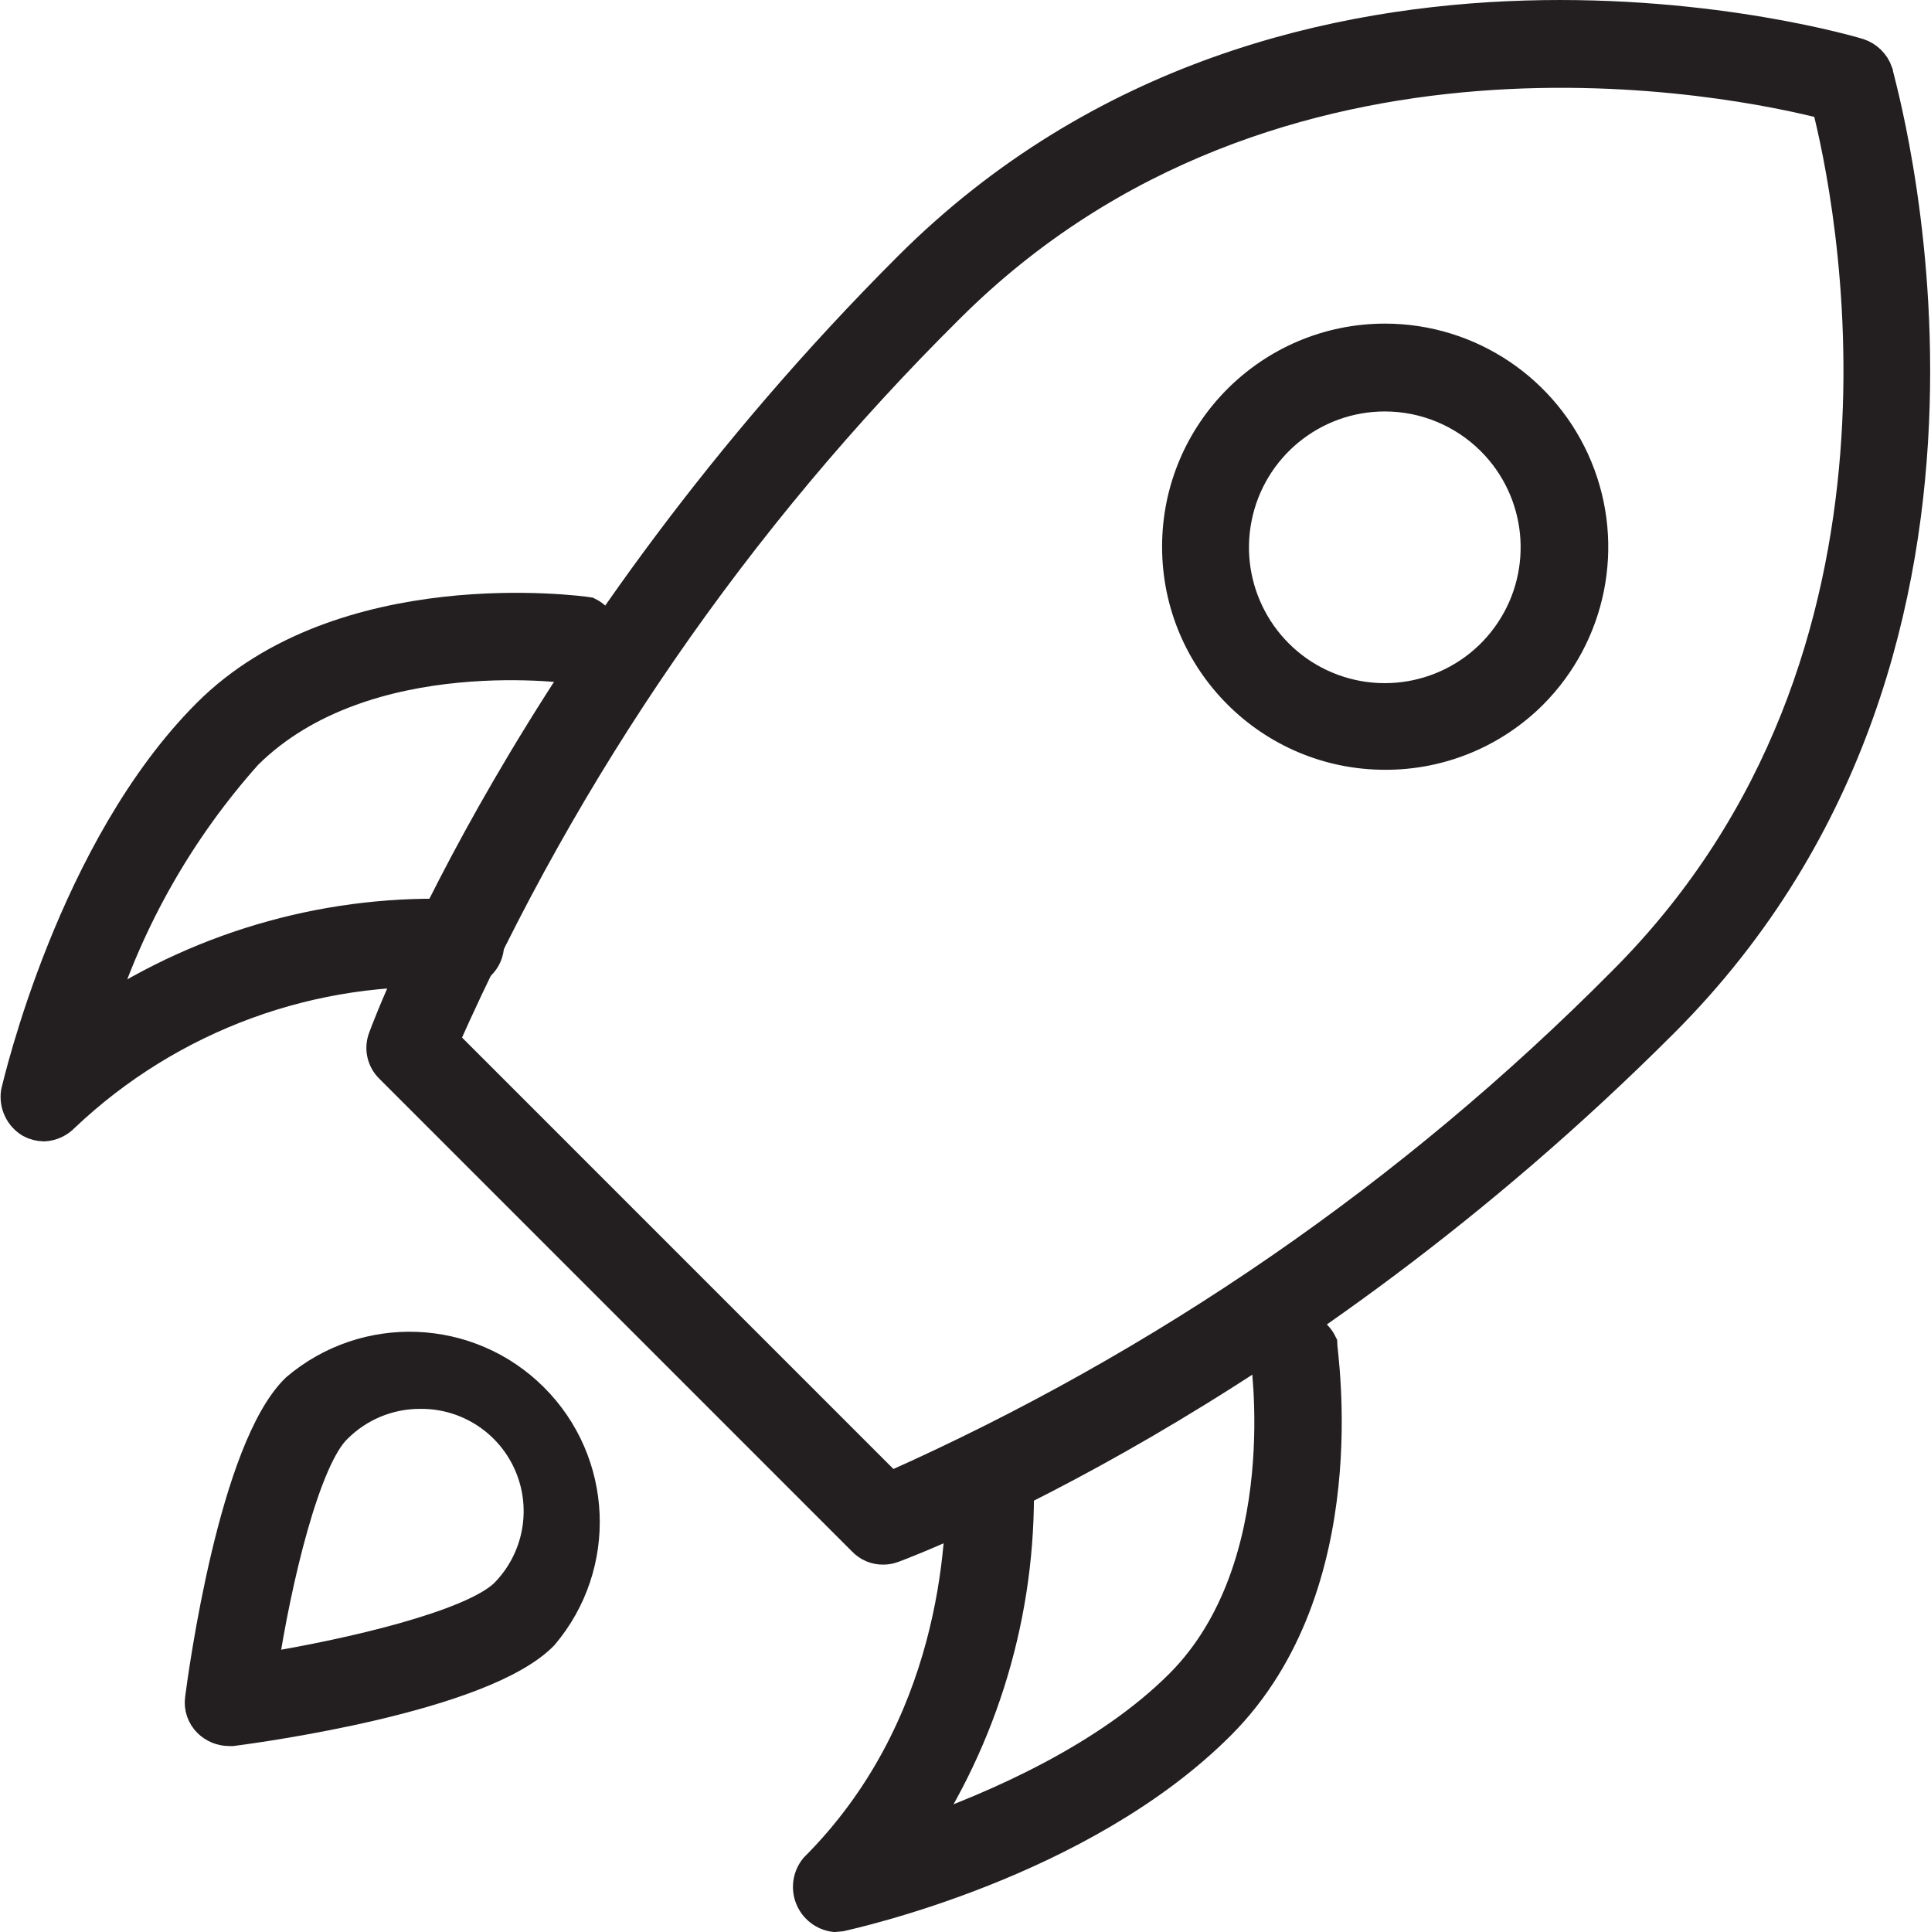
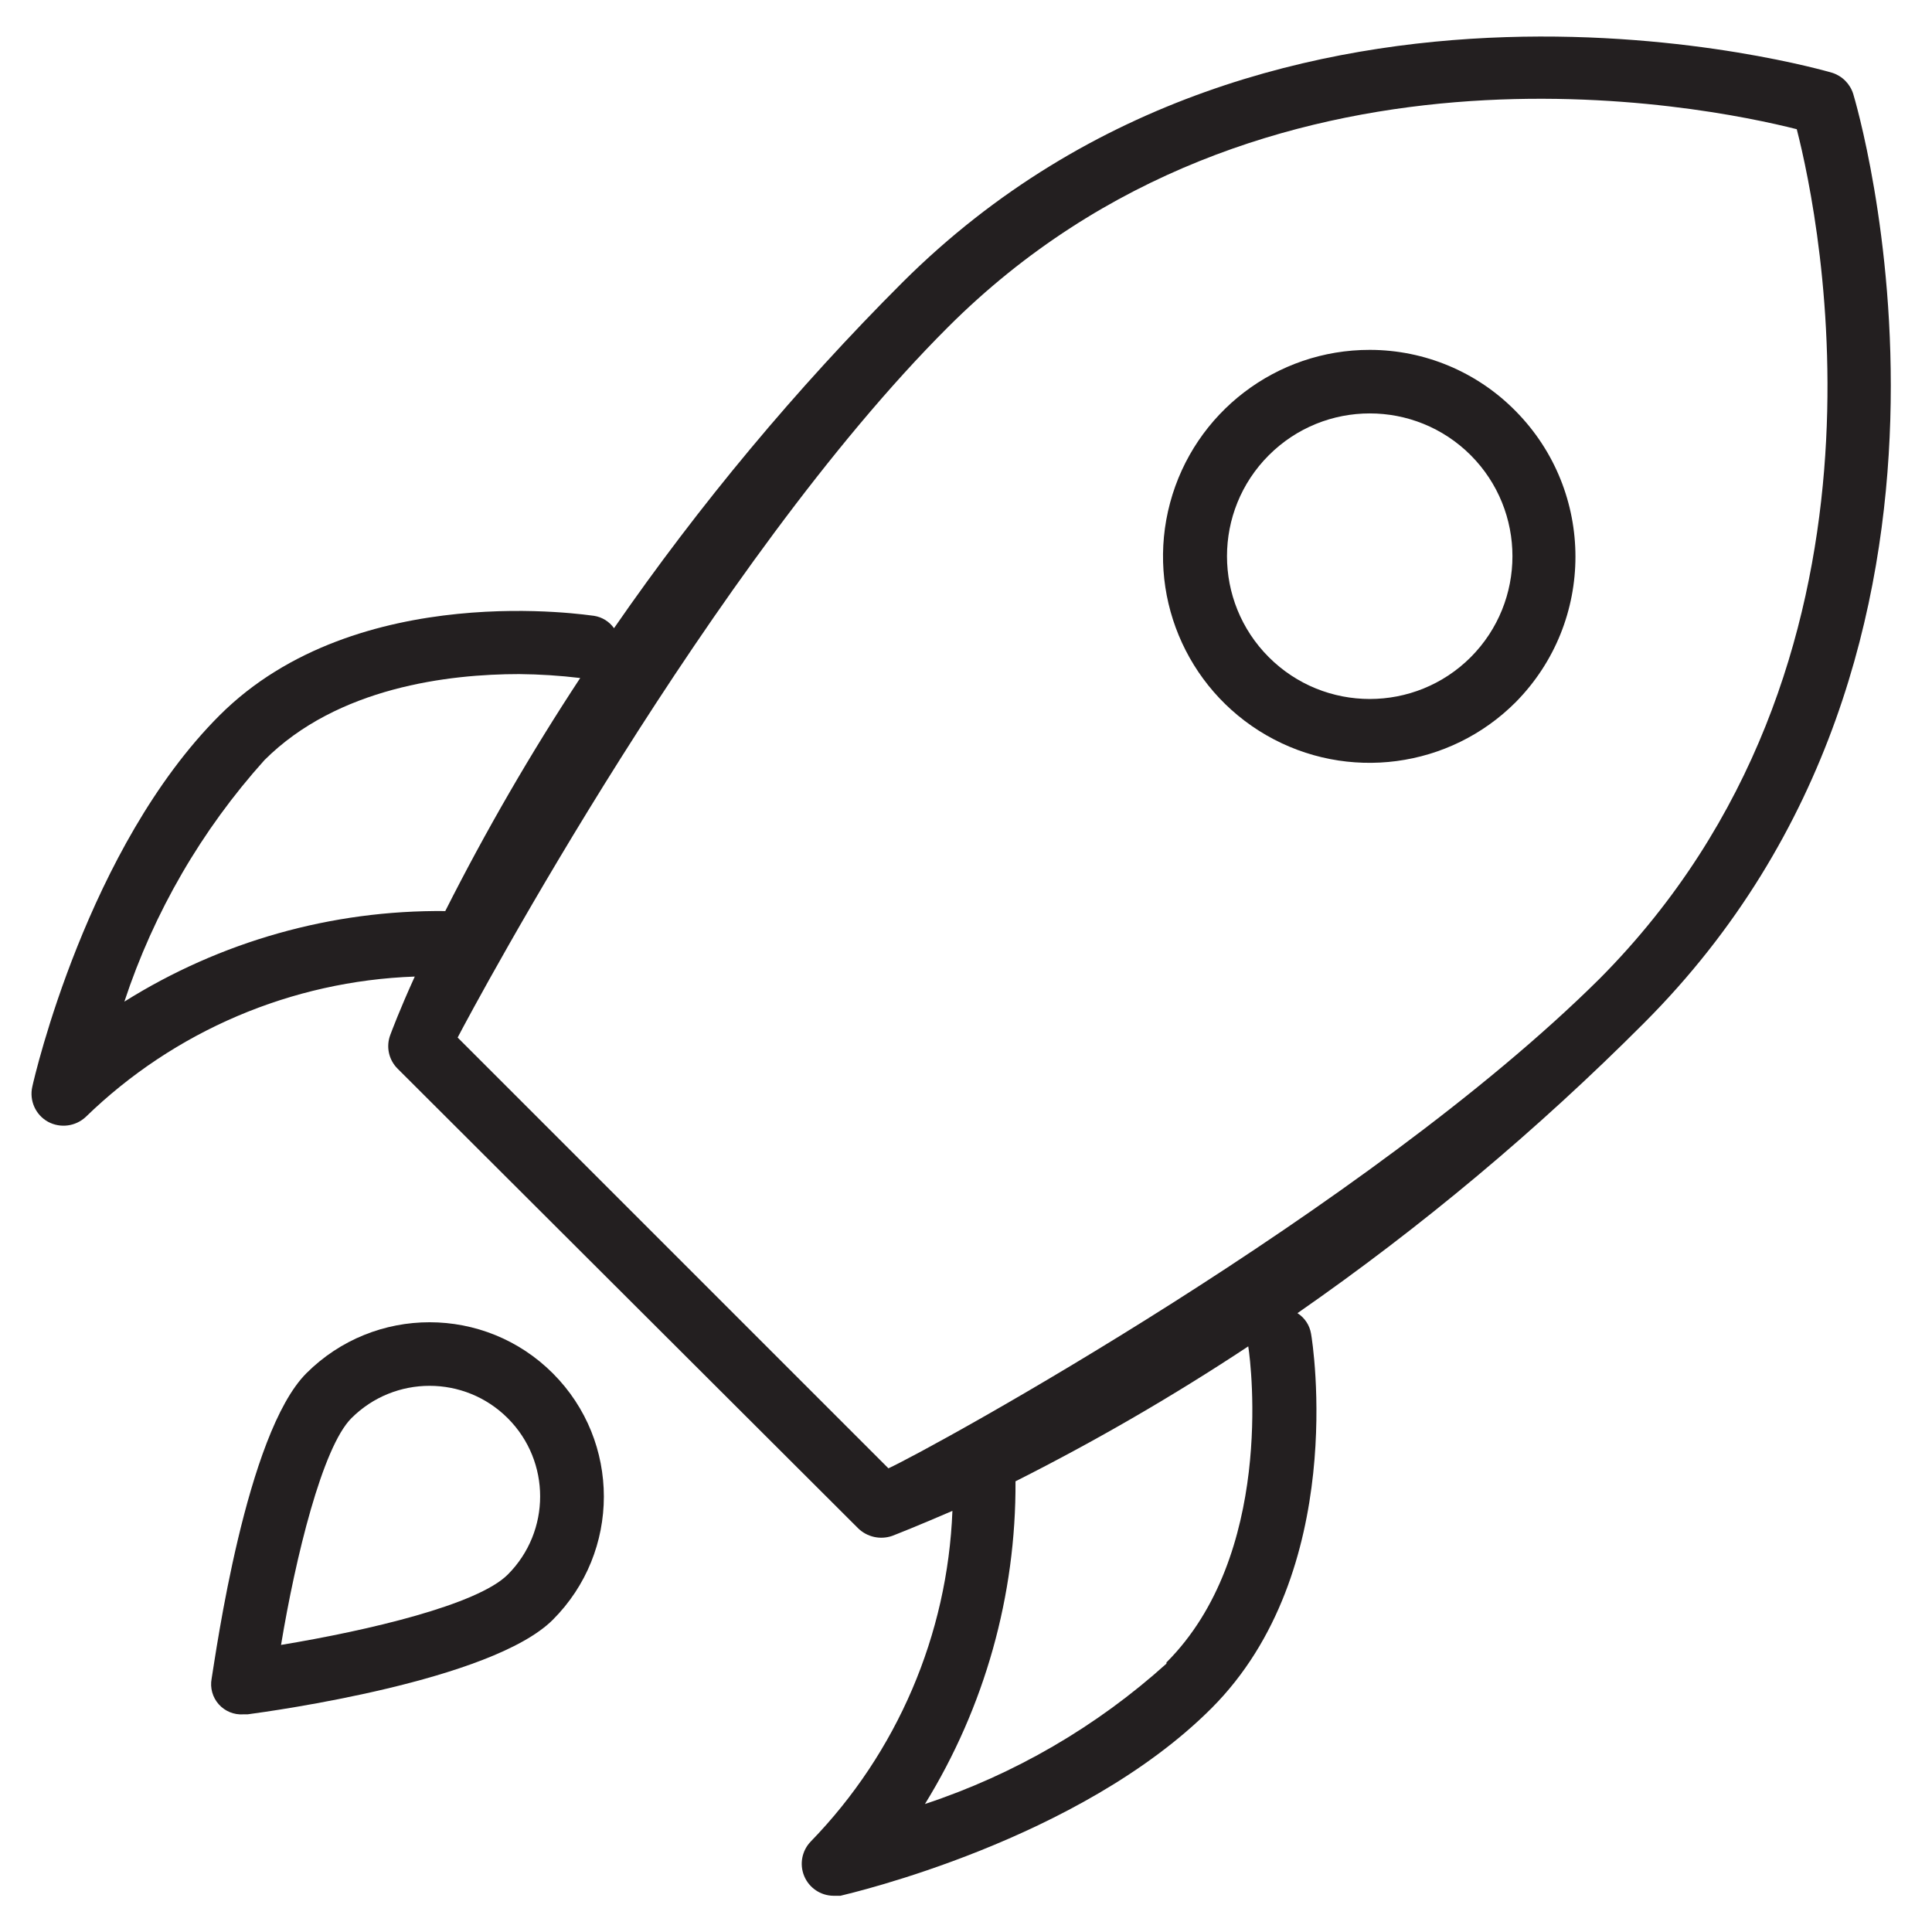
- <svg xmlns="http://www.w3.org/2000/svg" viewBox="0 0 63.97 64">
-   <g id="Layer_2" data-name="Layer 2">
-     <g id="Layer_1-2" data-name="Layer 1">
-       <path d="M29.26,51.33a.91.91,0,0,1-.67-.28L12.92,35.38a.93.93,0,0,1-.22-1c.19-.53,4.93-13.07,17.39-25.53C42.81-3.87,61.39,1.71,61.58,1.77a1,1,0,0,1,.63.62c0,.19,5.62,18.76-7.1,31.48-12.46,12.47-25,17.21-25.52,17.4A.92.92,0,0,1,29.26,51.33ZM14.71,34.48,29.49,49.26A79.92,79.92,0,0,0,53.76,32.52C64.55,21.74,61.27,6.39,60.52,3.46c-2.94-.76-18.3-4-29.07,6.74A79.63,79.63,0,0,0,14.71,34.48Z" stroke="#231f20" fill="#231f20" stroke-miterlimit="10" />
-       <path d="M1.46,37.31A1,1,0,0,1,1,37.19a1,1,0,0,1-.47-1c.08-.33,1.88-8.09,6.34-12.55s12.3-3.41,12.62-3.36a1,1,0,0,1-.3,1.89c-.07,0-7.07-1.08-11,2.82A23.74,23.74,0,0,0,3.28,33.6a20.2,20.2,0,0,1,12-3.31,1,1,0,0,1,.92,1,.93.93,0,0,1-1,.93A17.52,17.52,0,0,0,2.13,37,1,1,0,0,1,1.46,37.31Z" stroke="#231f20" fill="#231f20" stroke-miterlimit="10" />
-       <path d="M27.65,63.5A1,1,0,0,1,27,61.87c4.6-4.6,4.91-10.67,4.83-13.07a1,1,0,0,1,1.91-.06,20.52,20.52,0,0,1-3.32,12c2.56-.9,6.23-2.5,8.67-4.94,3.92-3.92,2.83-10.9,2.82-11a1,1,0,0,1,1.89-.3c0,.32,1.24,8-3.36,12.62S28.19,63.4,27.86,63.48Z" stroke="#231f20" fill="#231f20" stroke-miterlimit="10" />
-       <path d="M45.89,25a6.89,6.89,0,1,1,0-13.78h0A6.9,6.9,0,0,1,50.76,23h0A6.87,6.87,0,0,1,45.89,25Zm0-11.87a5,5,0,1,0,3.52,1.46,5,5,0,0,0-3.52-1.46Zm4.2,9.18h0Z" stroke="#231f20" fill="#231f20" stroke-miterlimit="10" />
-       <path d="M7.58,57.34a1,1,0,0,1-.68-.28.92.92,0,0,1-.27-.79C6.74,55.43,7.75,48,9.81,46A5.8,5.8,0,0,1,18,54.16h0C16,56.22,8.54,57.23,7.7,57.34Zm6.33-11.17a3.89,3.89,0,0,0-2.75,1.14c-1.05,1-2,5-2.45,7.95,2.94-.48,6.9-1.41,8-2.45a3.89,3.89,0,0,0-2.75-6.64Zm3.43,7.31h0Z" stroke="#231f20" fill="#231f20" stroke-miterlimit="10" />
-     </g>
-   </g>
+ <svg xmlns="http://www.w3.org/2000/svg" id="Layer_1" data-name="Layer 1" viewBox="0 0 64 64">
+   <defs>
+     <style>.cls-1{fill:#231f20;}</style>
+   </defs>
+   <path class="cls-1" d="M61.39,3.11a1.07,1.07,0,0,0-.7-.7C60.51,2.36,42.3-3,29.9,9.35a82.77,82.77,0,0,0-9.56,11.46,1,1,0,0,0-.66-.41c-.08,0-7.84-1.27-12.41,3.3C2.9,28.07,1.14,35.67,1.07,36a1.06,1.06,0,0,0,.52,1.16A1.08,1.08,0,0,0,2.84,37a16.48,16.48,0,0,1,10.9-4.65c-.51,1.12-.76,1.8-.81,1.93a1.05,1.05,0,0,0,.24,1.12L28.43,50.63a1.1,1.1,0,0,0,1.12.25c.13-.05.82-.32,2-.83A16.65,16.65,0,0,1,26.86,61a1.06,1.06,0,0,0,.75,1.8l.23,0c.32-.08,7.91-1.83,12.29-6.21,4.53-4.53,3.36-12.09,3.3-12.41a1,1,0,0,0-.45-.68A83.51,83.51,0,0,0,54.45,33.9C66.92,21.43,61.45,3.31,61.39,3.11Zm-22.75,52a22.5,22.5,0,0,1-8,4.65,20.15,20.15,0,0,0,3-10.69,75.75,75.75,0,0,0,7.71-4.47C41.46,45.29,42.19,51.52,38.64,55.07ZM53,32.41C45.29,40.07,30.83,48,29.43,48.64L15.16,34.37c.6-1.15,8.41-15.71,16.24-23.53C41.76.48,56.48,3.51,59.52,4.28,60.3,7.32,63.33,22,53,32.41ZM19.22,22.46a78.1,78.1,0,0,0-4.47,7.72,19.63,19.63,0,0,0-10.63,3,22.54,22.54,0,0,1,4.64-8c2.42-2.42,6.12-2.85,8.44-2.85A18.36,18.36,0,0,1,19.22,22.46Z" />
+   <path class="cls-1" d="M45.38,11.59h0a6.84,6.84,0,1,0,4.83,11.67l0,0h0a6.86,6.86,0,0,0,0-9.64A6.78,6.78,0,0,0,45.38,11.59Zm3.34,10.18a4.73,4.73,0,1,1,0-6.69A4.74,4.74,0,0,1,48.72,21.77Z" />
+   <path class="cls-1" d="M10.15,45.49h0c-2,2-3,9.29-3.14,10.12a1,1,0,0,0,1.05,1.18H8.2c.82-.11,8.08-1.11,10.11-3.13a5.77,5.77,0,0,0-8.16-8.17Zm6.67,6.67c-1,1-4.61,1.85-7.51,2.33.48-2.9,1.37-6.55,2.33-7.51a3.66,3.66,0,1,1,5.18,5.18Z" />
</svg>
